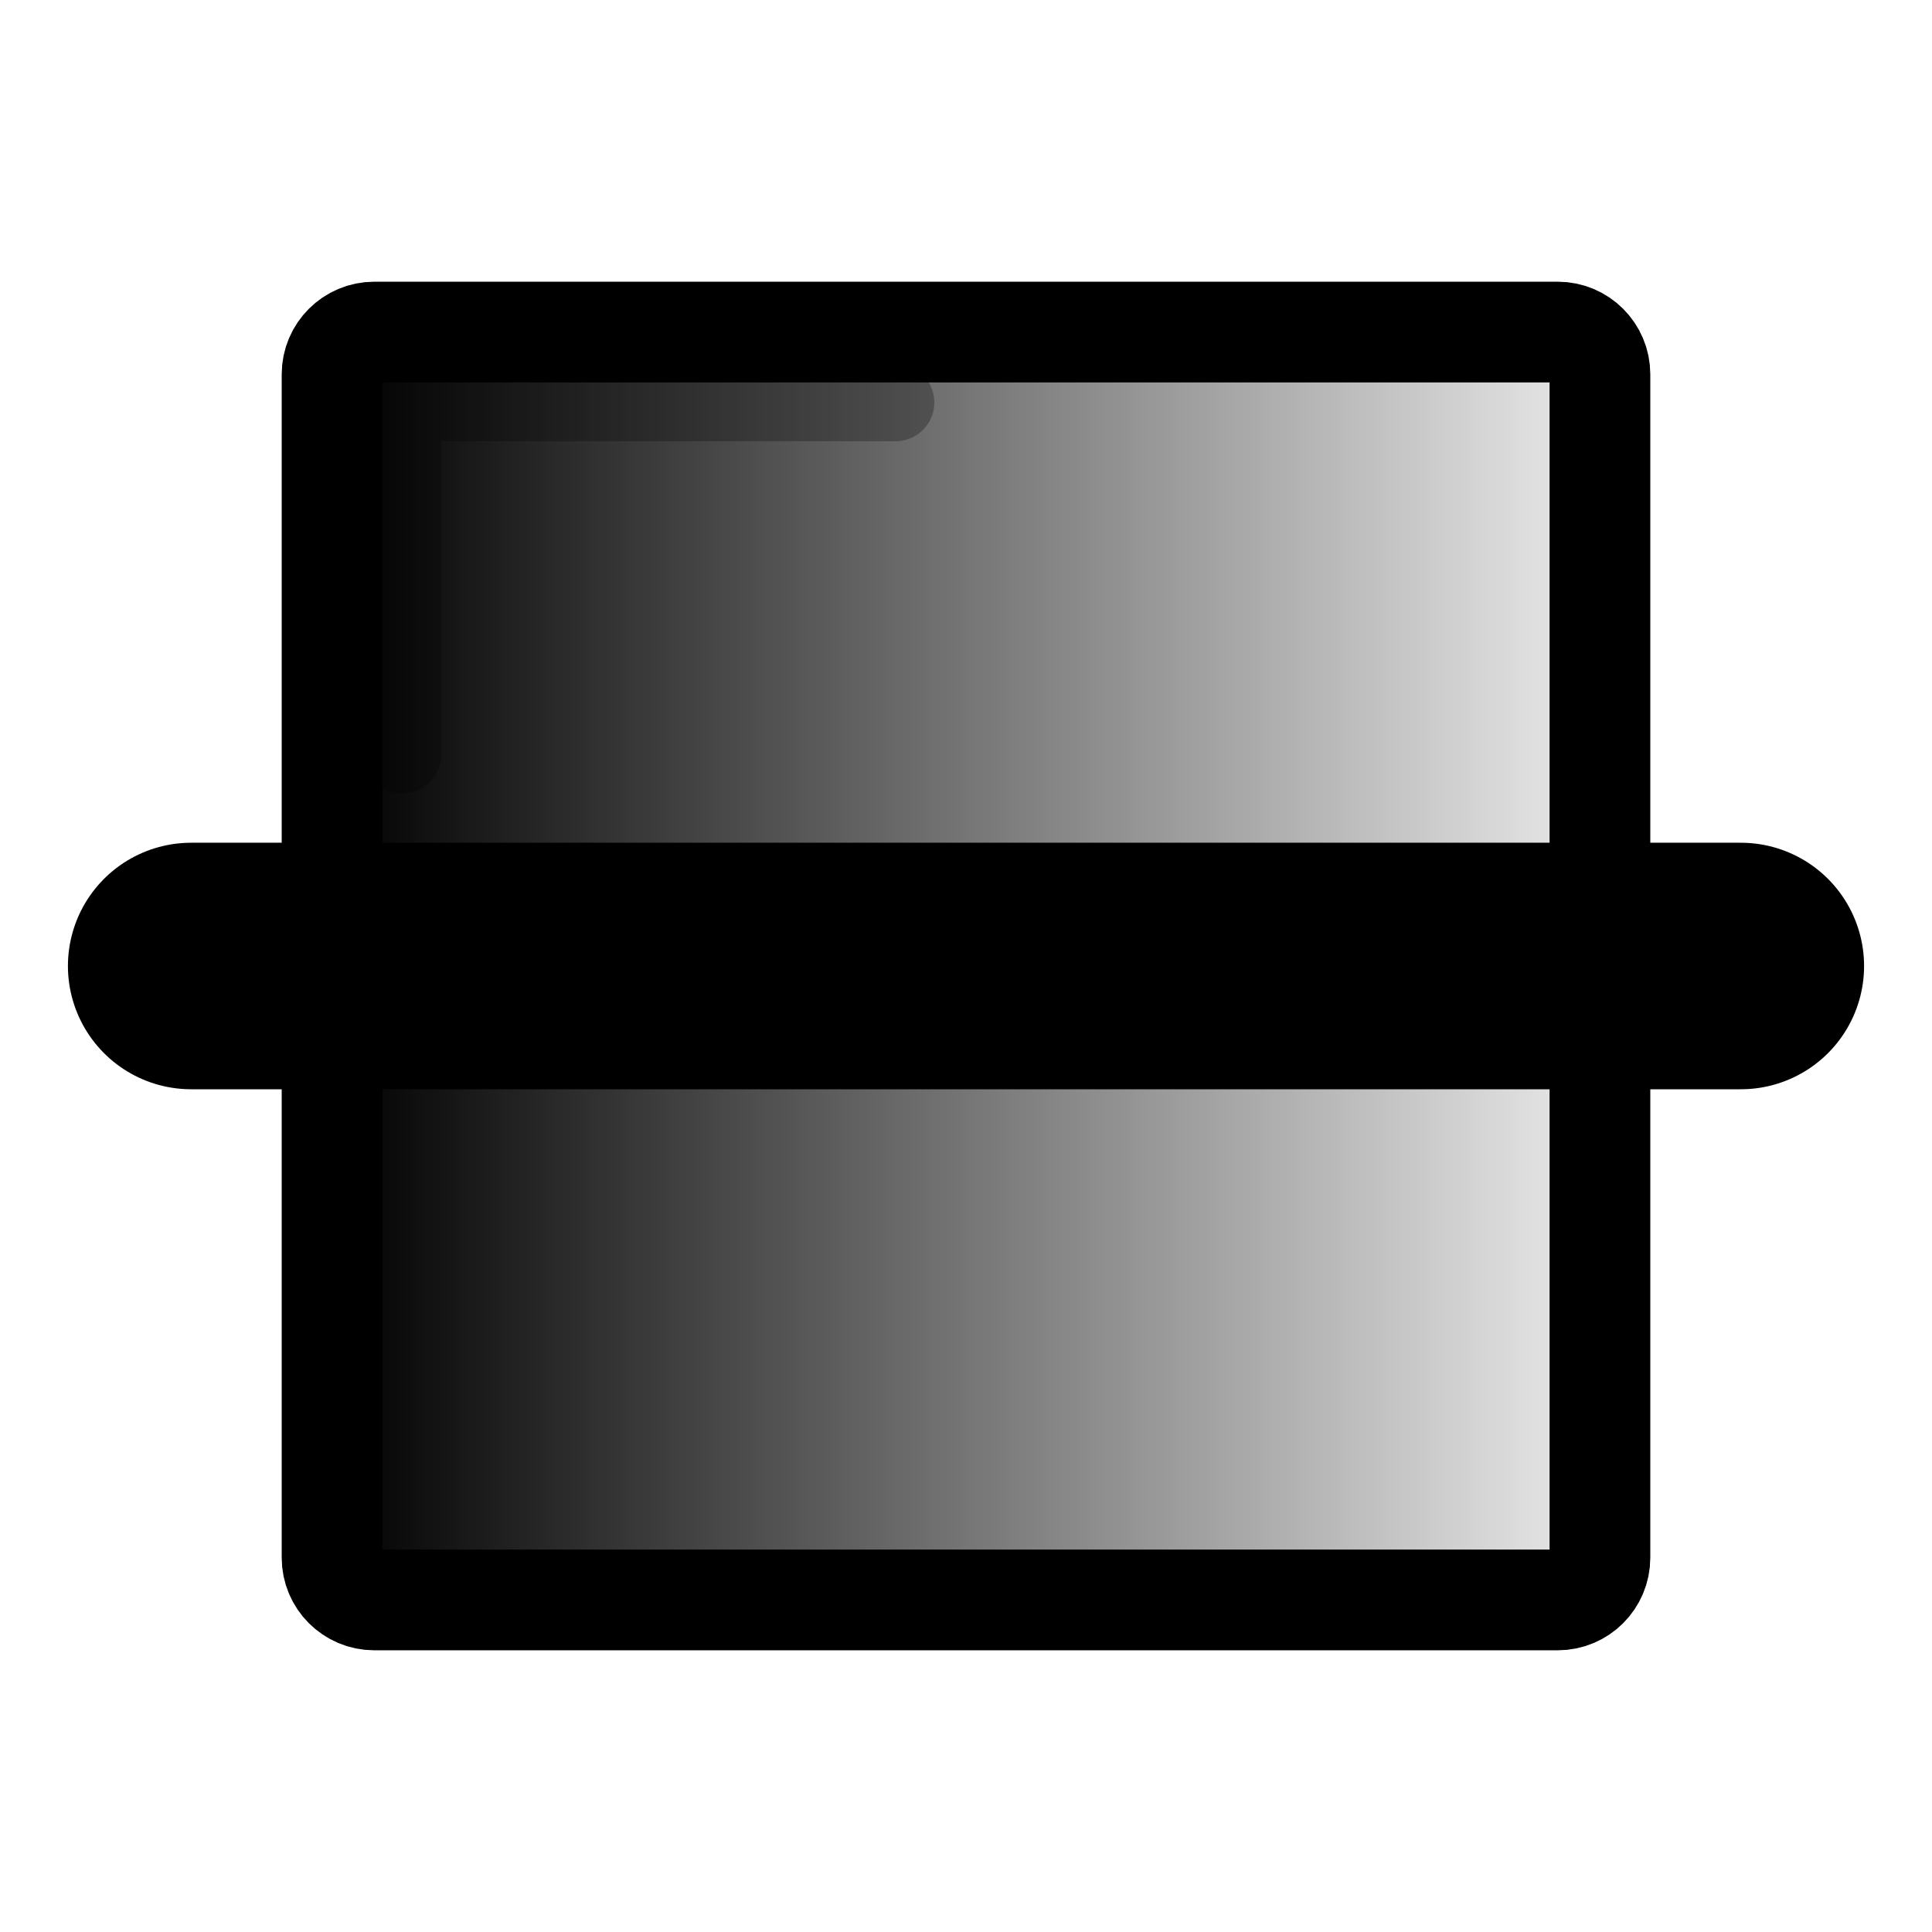
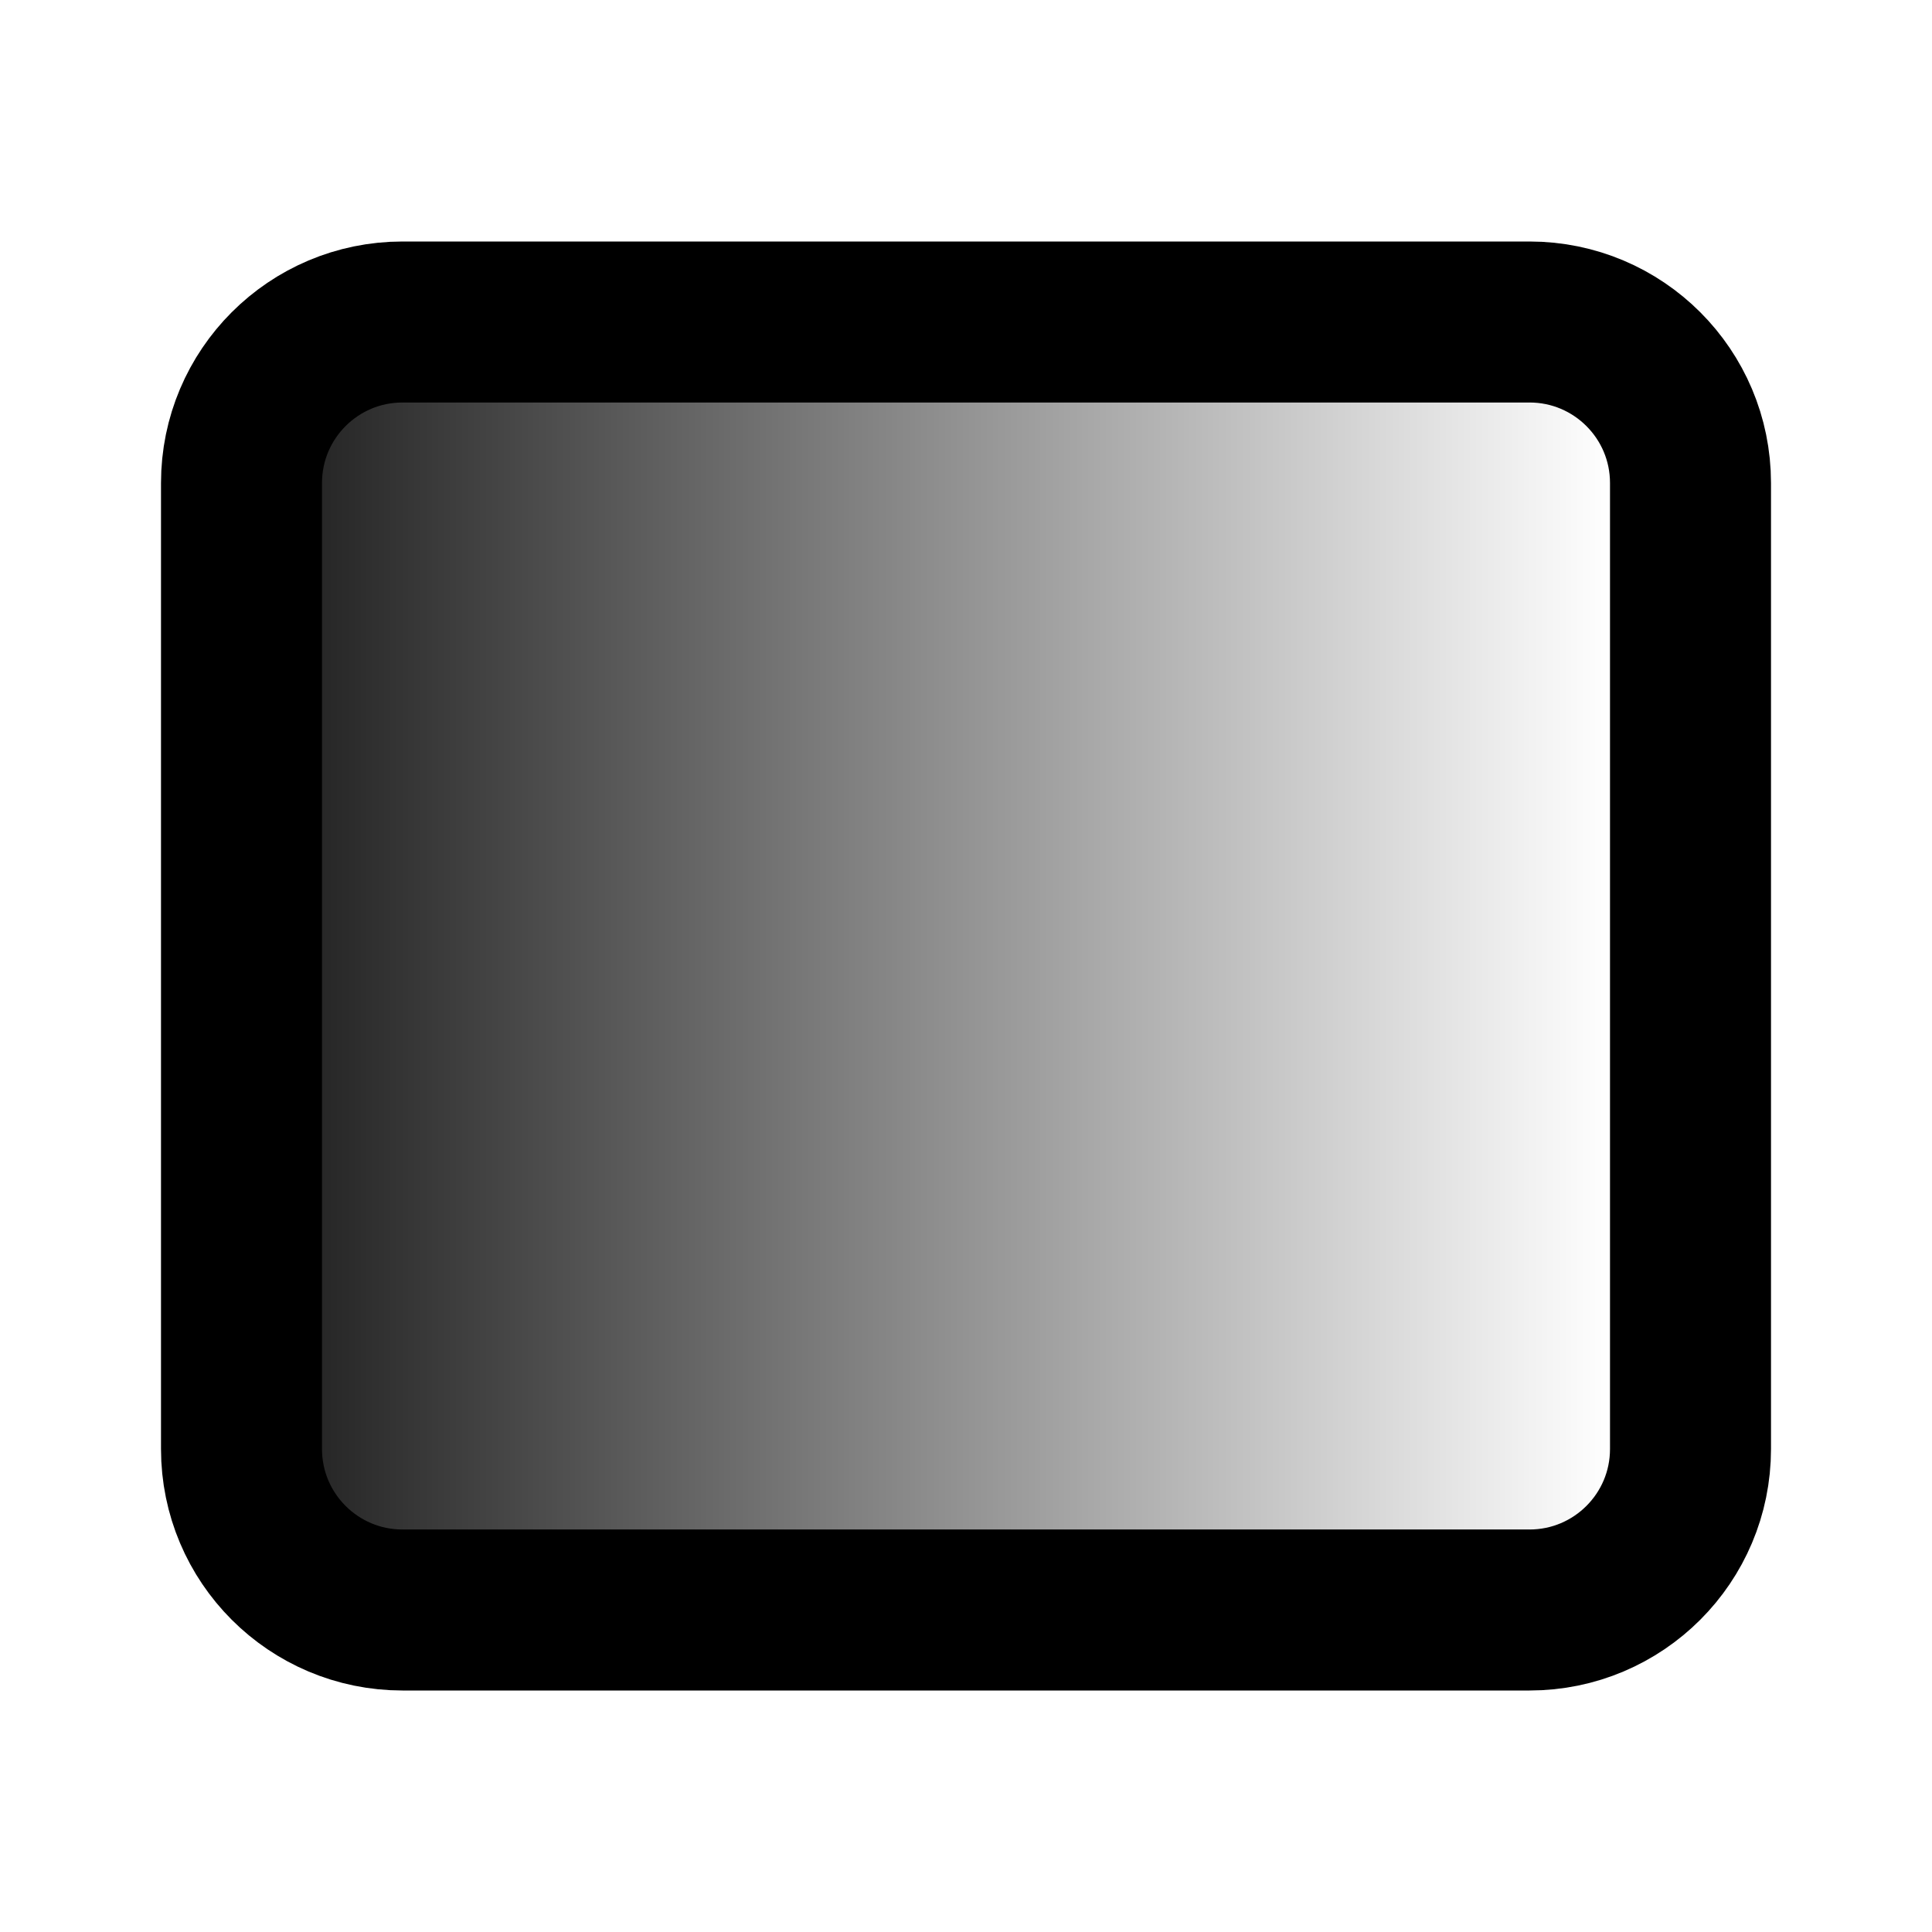
- <svg xmlns="http://www.w3.org/2000/svg" width="24" height="24" viewBox="0 0 24 24">
+ <svg xmlns="http://www.w3.org/2000/svg" width="24" height="24" viewBox="0 0 24 24" fill="none" stroke="currentColor" stroke-width="2" stroke-linecap="round" stroke-linejoin="round">
  <defs>
-     <linearGradient id="a" x1="0" y1="0" x2=".25" y2="1">
-       <stop stop-color="currentColor" />
-       <stop offset="1" stop-color="currentColor" />
-     </linearGradient>
-     <linearGradient id="n" x1="0" y1="0" x2=".25" y2="1">
-       <stop stop-color="currentColor" />
-       <stop offset="1" stop-color="currentColor" />
-     </linearGradient>
-     <linearGradient id="aw" gradientUnits="userSpaceOnUse" x1="0" y1="0" x2="6" y2="24">
-       <stop stop-color="currentColor" />
-       <stop offset="1" stop-color="currentColor" />
-     </linearGradient>
-     <linearGradient id="nw" gradientUnits="userSpaceOnUse" x1="0" y1="0" x2="6" y2="24">
-       <stop stop-color="currentColor" />
-       <stop offset="1" stop-color="currentColor" />
-     </linearGradient>
-     <linearGradient id="shine" gradientUnits="userSpaceOnUse" x1="0" y1="0" x2="0" y2="20">
-       <stop stop-color="currentColor" stop-opacity=".28" />
-       <stop offset="1" stop-color="currentColor" stop-opacity="0" />
+     <linearGradient id="g" x1="3" y1="0" x2="20" y2="0" gradientUnits="userSpaceOnUse">
+       <stop offset="0%" stop-color="currentColor" stop-opacity="0.9" />
+       <stop offset="100%" stop-color="currentColor" stop-opacity="0" />
    </linearGradient>
  </defs>
-   <g transform="translate(1.5 1.5) scale(.875)" fill="none" stroke="currentColor" stroke-width="1.43" stroke-linecap="round" stroke-linejoin="round">
-     <defs>
-       <linearGradient id="gradient">
-         <stop stop-color="currentColor" />
-         <stop offset="1" stop-color="currentColor" stop-opacity=".08" />
-       </linearGradient>
-     </defs>
-     <rect x="3" y="3" width="18" height="18" rx=".6" fill="url(#gradient)" />
-     <path d="M4 9V4H11" fill="none" stroke="currentColor" stroke-opacity=".28" stroke-width="1.1" />
-     <g fill="none" stroke="currentColor" stroke-width="3.5">
-       <path d="M1 12H23" />
-     </g>
-     <g fill="none" stroke="url(#aw)" stroke-width="2.2">
-       <path d="M1 12H23" />
-     </g>
-     <g fill="none" stroke="url(#shine)" stroke-width="0.5">
-       <path d="M1 12H23" />
-     </g>
-   </g>
+   <rect width="18" height="16" x="3" y="4" rx="2" fill="url(#g)" />
</svg>
